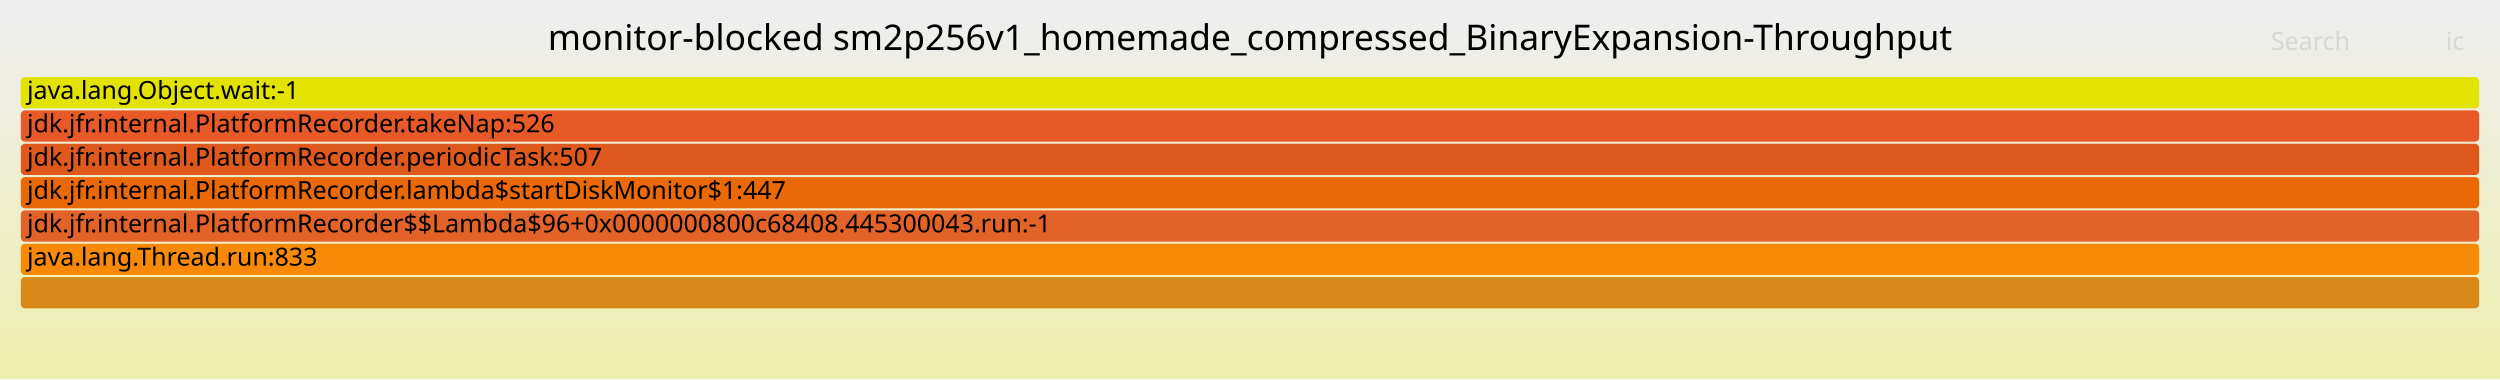
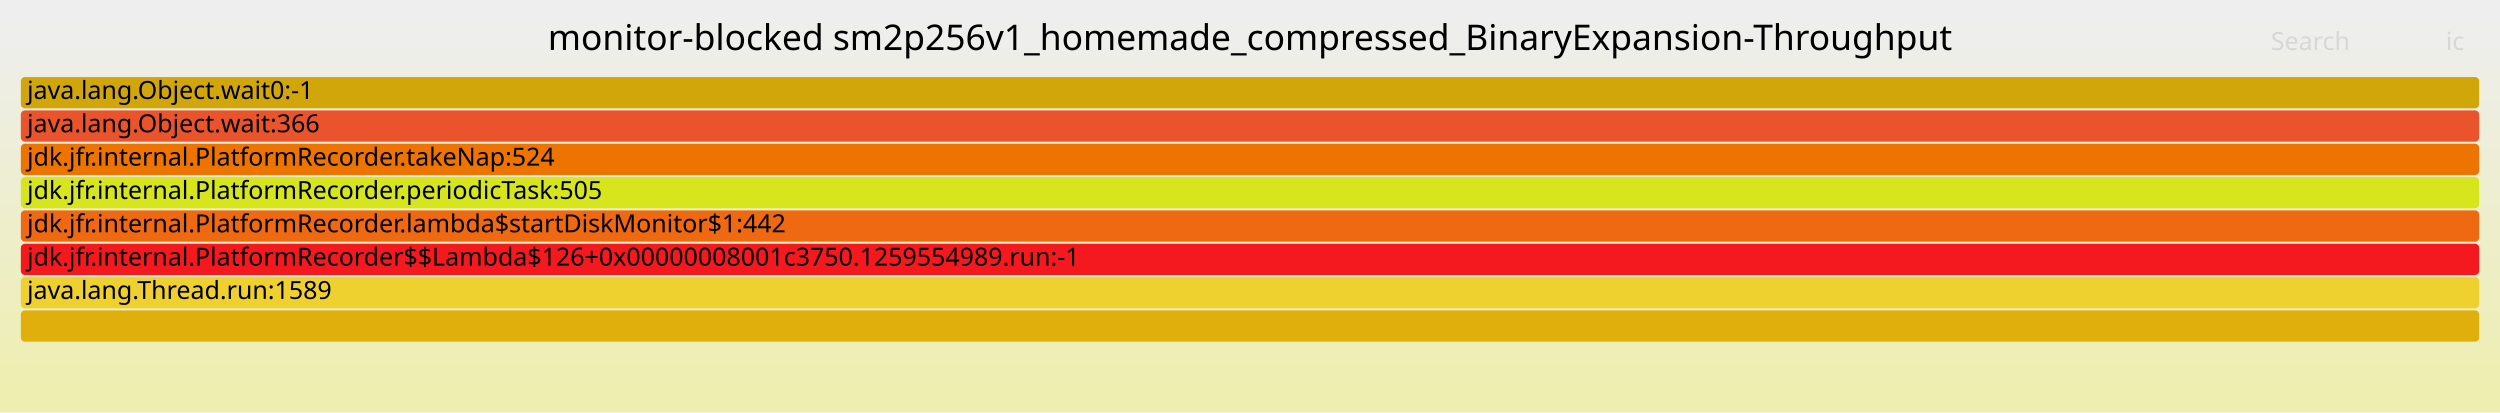
- <svg xmlns="http://www.w3.org/2000/svg" version="1.1" width="1200" height="182" viewBox="0 0 1200 182">
+ <svg xmlns="http://www.w3.org/2000/svg" version="1.1" width="1200" height="198" viewBox="0 0 1200 198">
  <defs>
    <linearGradient id="background" y1="0" y2="1" x1="0" x2="0">
      <stop stop-color="#eeeeee" offset="5%" />
      <stop stop-color="#eeeeb0" offset="95%" />
    </linearGradient>
  </defs>
  <style type="text/css">
	text { font-family:Verdana; font-size:12px; fill:rgb(0,0,0); }
	#search, #ignorecase { opacity:0.1; cursor:pointer; }
	#search:hover, #search.show, #ignorecase:hover, #ignorecase.show { opacity:1; }
	#subtitle { text-anchor:middle; font-color:rgb(160,160,160); }
	#title { text-anchor:middle; font-size:17px}
	#unzoom { cursor:pointer; }
	#frames &gt; *:hover { stroke:black; stroke-width:0.5; cursor:pointer; }
	.hide { display:none; }
	.parent { opacity:0.5; }
</style>
-   <rect x="0.0" y="0" width="1200.0" height="182.0" fill="url(#background)" />
+   <rect x="0.0" y="0" width="1200.0" height="198.0" fill="url(#background)" />
  <text id="title" x="600.00" y="24">monitor-blocked sm2p256v1_homemade_compressed_BinaryExpansion-Throughput</text>
-   <text id="details" x="10.00" y="165"> </text>
+   <text id="details" x="10.00" y="181"> </text>
  <text id="unzoom" x="10.00" y="24" class="hide">Reset Zoom</text>
  <text id="search" x="1090.00" y="24">Search</text>
  <text id="ignorecase" x="1174.00" y="24">ic</text>
-   <text id="matched" x="1090.00" y="165"> </text>
+   <text id="matched" x="1090.00" y="181"> </text>
  <g id="frames">
    <g>
-       <rect x="10.0" y="101" width="1180.0" height="15.0" fill="rgb(226,98,39)" rx="2" ry="2" />
-       <text x="13.00" y="111.5">jdk.jfr.internal.PlatformRecorder$$Lambda$96+0x0000000800c68408.445300043.run:-1</text>
+       <rect x="10.0" y="117" width="1180.0" height="15.0" fill="rgb(244,25,31)" rx="2" ry="2" />
+       <text x="13.00" y="127.5">jdk.jfr.internal.PlatformRecorder$$Lambda$126+0x00000008001c3750.1259554989.run:-1</text>
    </g>
    <g>
-       <rect x="10.0" y="85" width="1180.0" height="15.0" fill="rgb(235,105,4)" rx="2" ry="2" />
-       <text x="13.00" y="95.5">jdk.jfr.internal.PlatformRecorder.lambda$startDiskMonitor$1:447</text>
+       <rect x="10.0" y="85" width="1180.0" height="15.0" fill="rgb(215,229,29)" rx="2" ry="2" />
+       <text x="13.00" y="95.5">jdk.jfr.internal.PlatformRecorder.periodicTask:505</text>
    </g>
    <g>
-       <rect x="10.0" y="69" width="1180.0" height="15.0" fill="rgb(224,89,28)" rx="2" ry="2" />
-       <text x="13.00" y="79.5">jdk.jfr.internal.PlatformRecorder.periodicTask:507</text>
+       <rect x="10.0" y="53" width="1180.0" height="15.0" fill="rgb(233,84,45)" rx="2" ry="2" />
+       <text x="13.00" y="63.5">java.lang.Object.wait:366</text>
    </g>
    <g>
-       <rect x="10.0" y="37" width="1180.0" height="15.0" fill="rgb(226,227,1)" rx="2" ry="2" />
-       <text x="13.00" y="47.5">java.lang.Object.wait:-1</text>
+       <rect x="10.0" y="101" width="1180.0" height="15.0" fill="rgb(238,105,18)" rx="2" ry="2" />
+       <text x="13.00" y="111.5">jdk.jfr.internal.PlatformRecorder.lambda$startDiskMonitor$1:442</text>
    </g>
    <g>
-       <rect x="10.0" y="53" width="1180.0" height="15.0" fill="rgb(232,89,40)" rx="2" ry="2" />
-       <text x="13.00" y="63.5">jdk.jfr.internal.PlatformRecorder.takeNap:526</text>
+       <rect x="10.0" y="149" width="1180.0" height="15.0" fill="rgb(224,175,12)" rx="2" ry="2" />
+       <text x="13.00" y="159.5" />
    </g>
    <g>
-       <rect x="10.0" y="133" width="1180.0" height="15.0" fill="rgb(216,135,25)" rx="2" ry="2" />
-       <text x="13.00" y="143.5" />
+       <rect x="10.0" y="37" width="1180.0" height="15.0" fill="rgb(208,166,10)" rx="2" ry="2" />
+       <text x="13.00" y="47.5">java.lang.Object.wait0:-1</text>
    </g>
    <g>
-       <rect x="10.0" y="117" width="1180.0" height="15.0" fill="rgb(249,138,8)" rx="2" ry="2" />
-       <text x="13.00" y="127.5">java.lang.Thread.run:833</text>
+       <rect x="10.0" y="69" width="1180.0" height="15.0" fill="rgb(237,116,0)" rx="2" ry="2" />
+       <text x="13.00" y="79.5">jdk.jfr.internal.PlatformRecorder.takeNap:524</text>
+     </g>
+     <g>
+       <rect x="10.0" y="133" width="1180.0" height="15.0" fill="rgb(238,208,46)" rx="2" ry="2" />
+       <text x="13.00" y="143.5">java.lang.Thread.run:1589</text>
    </g>
  </g>
</svg>
